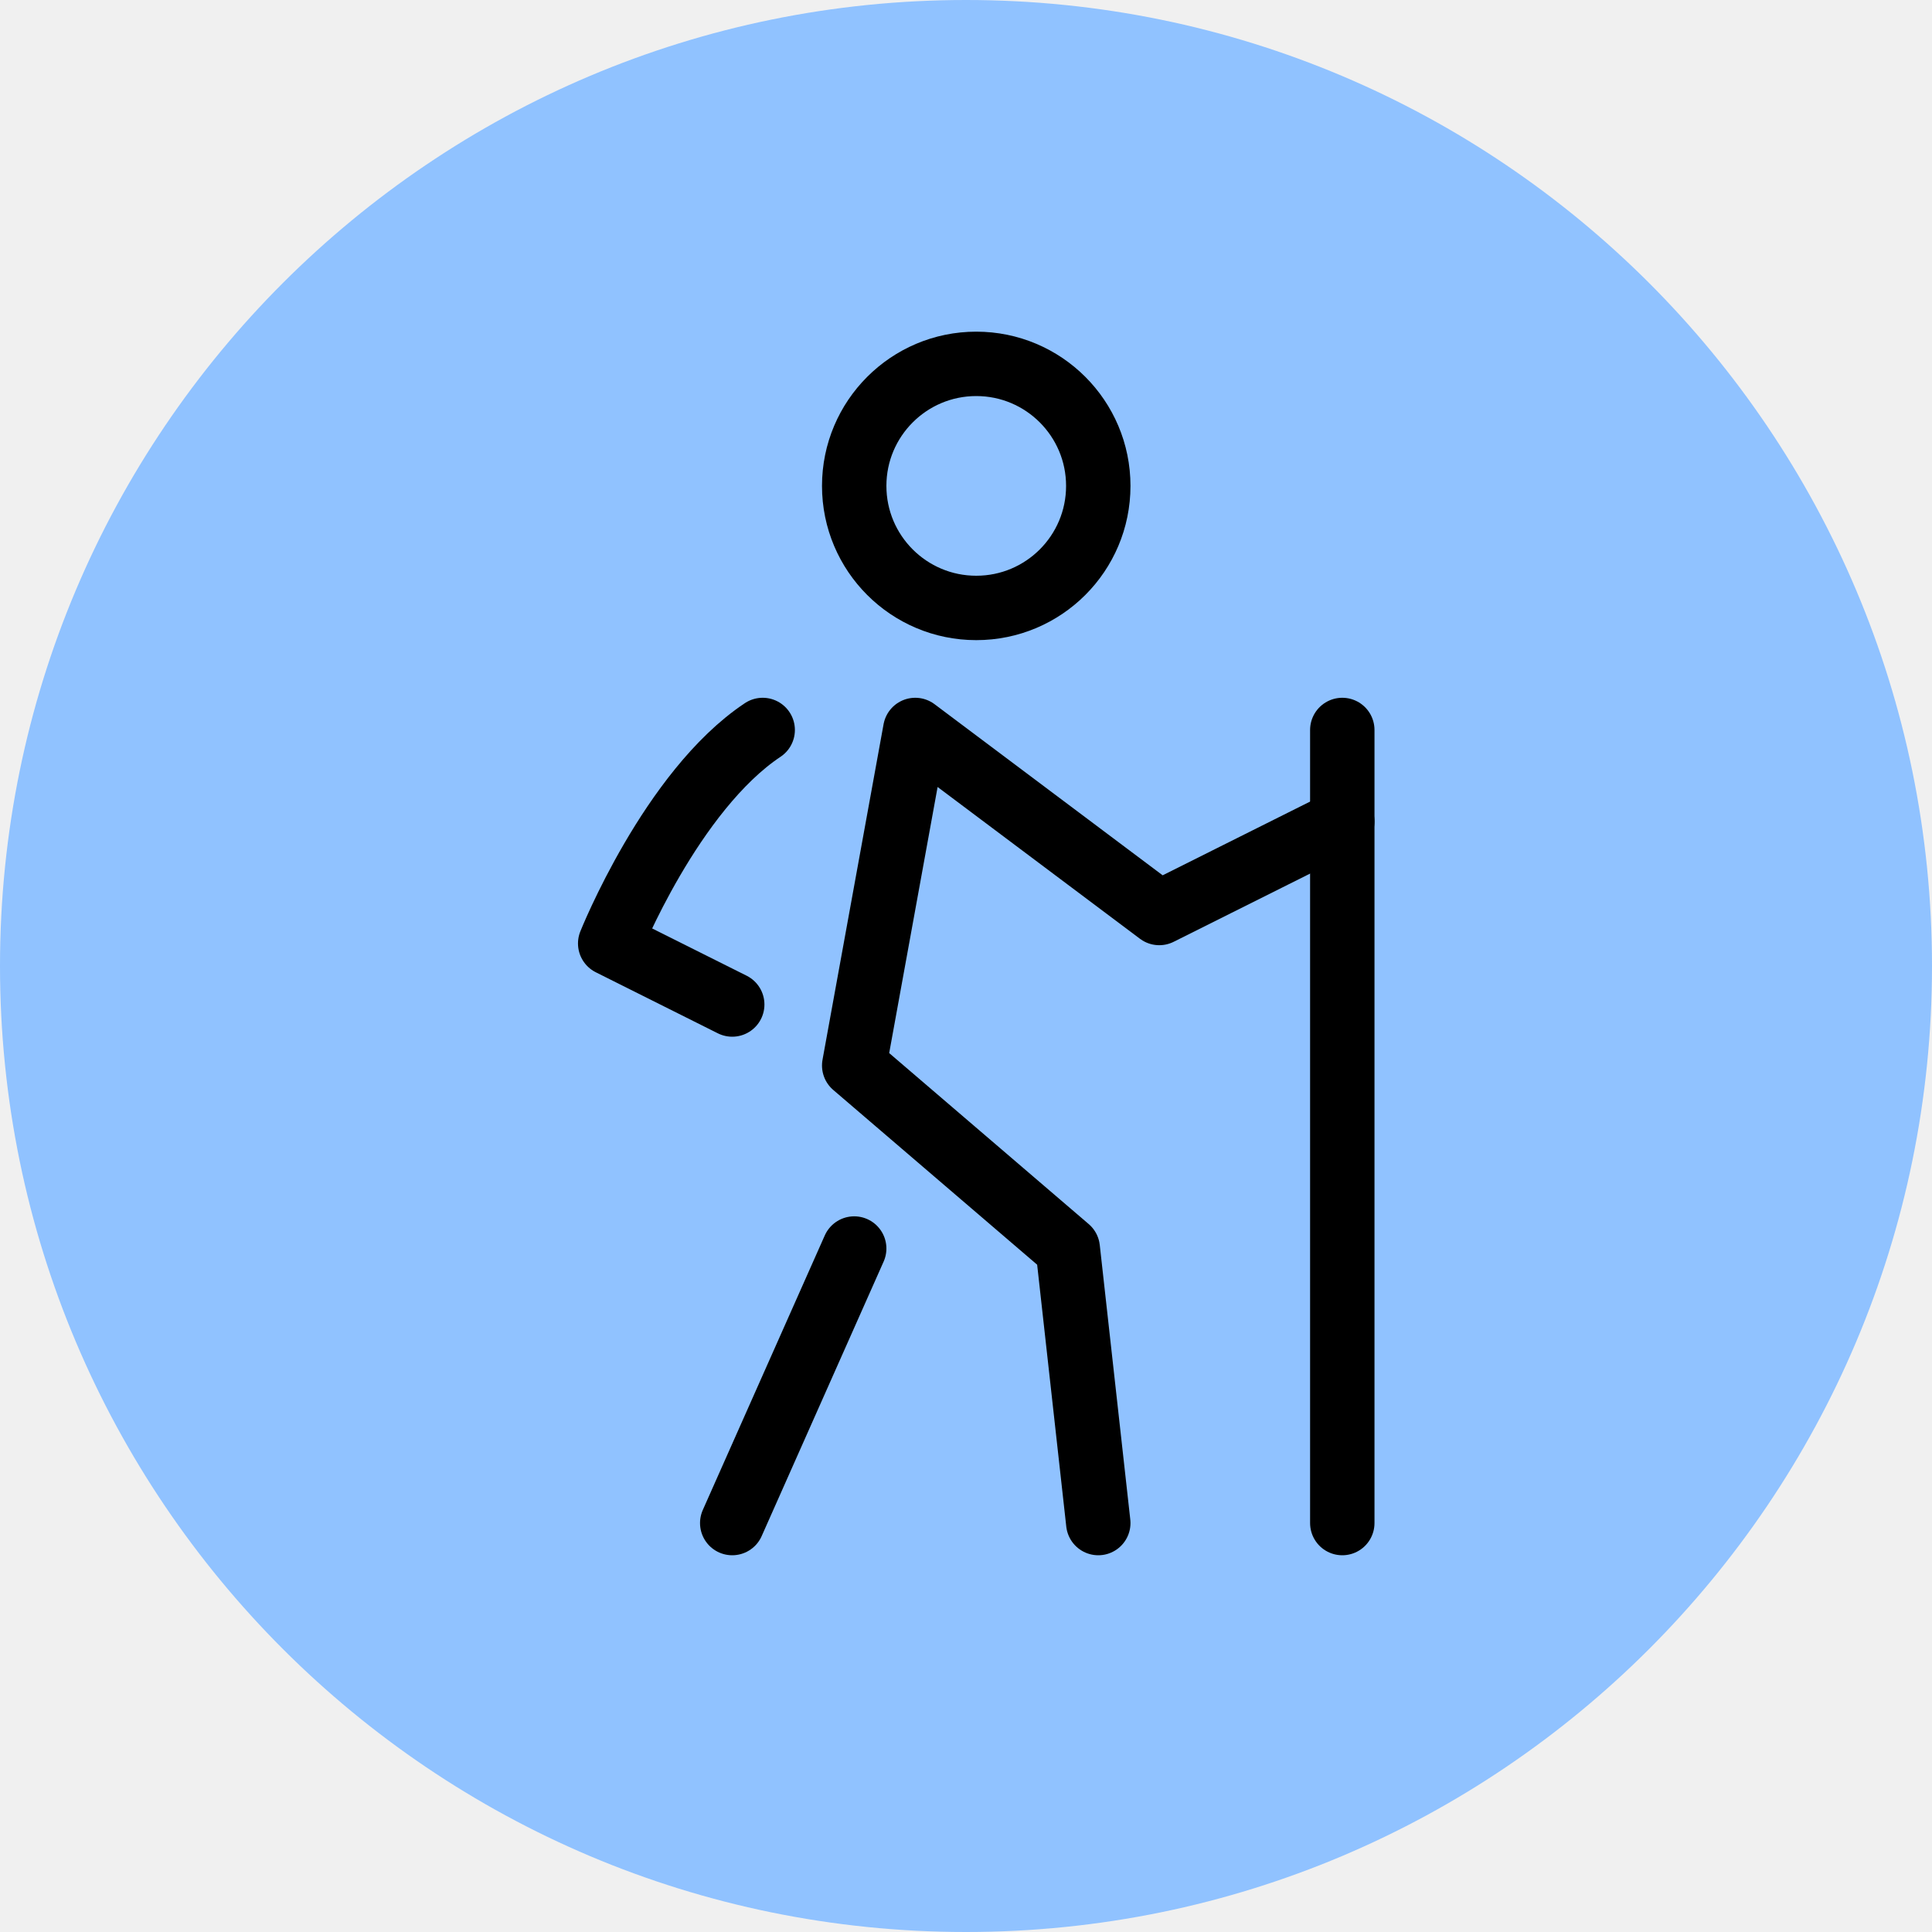
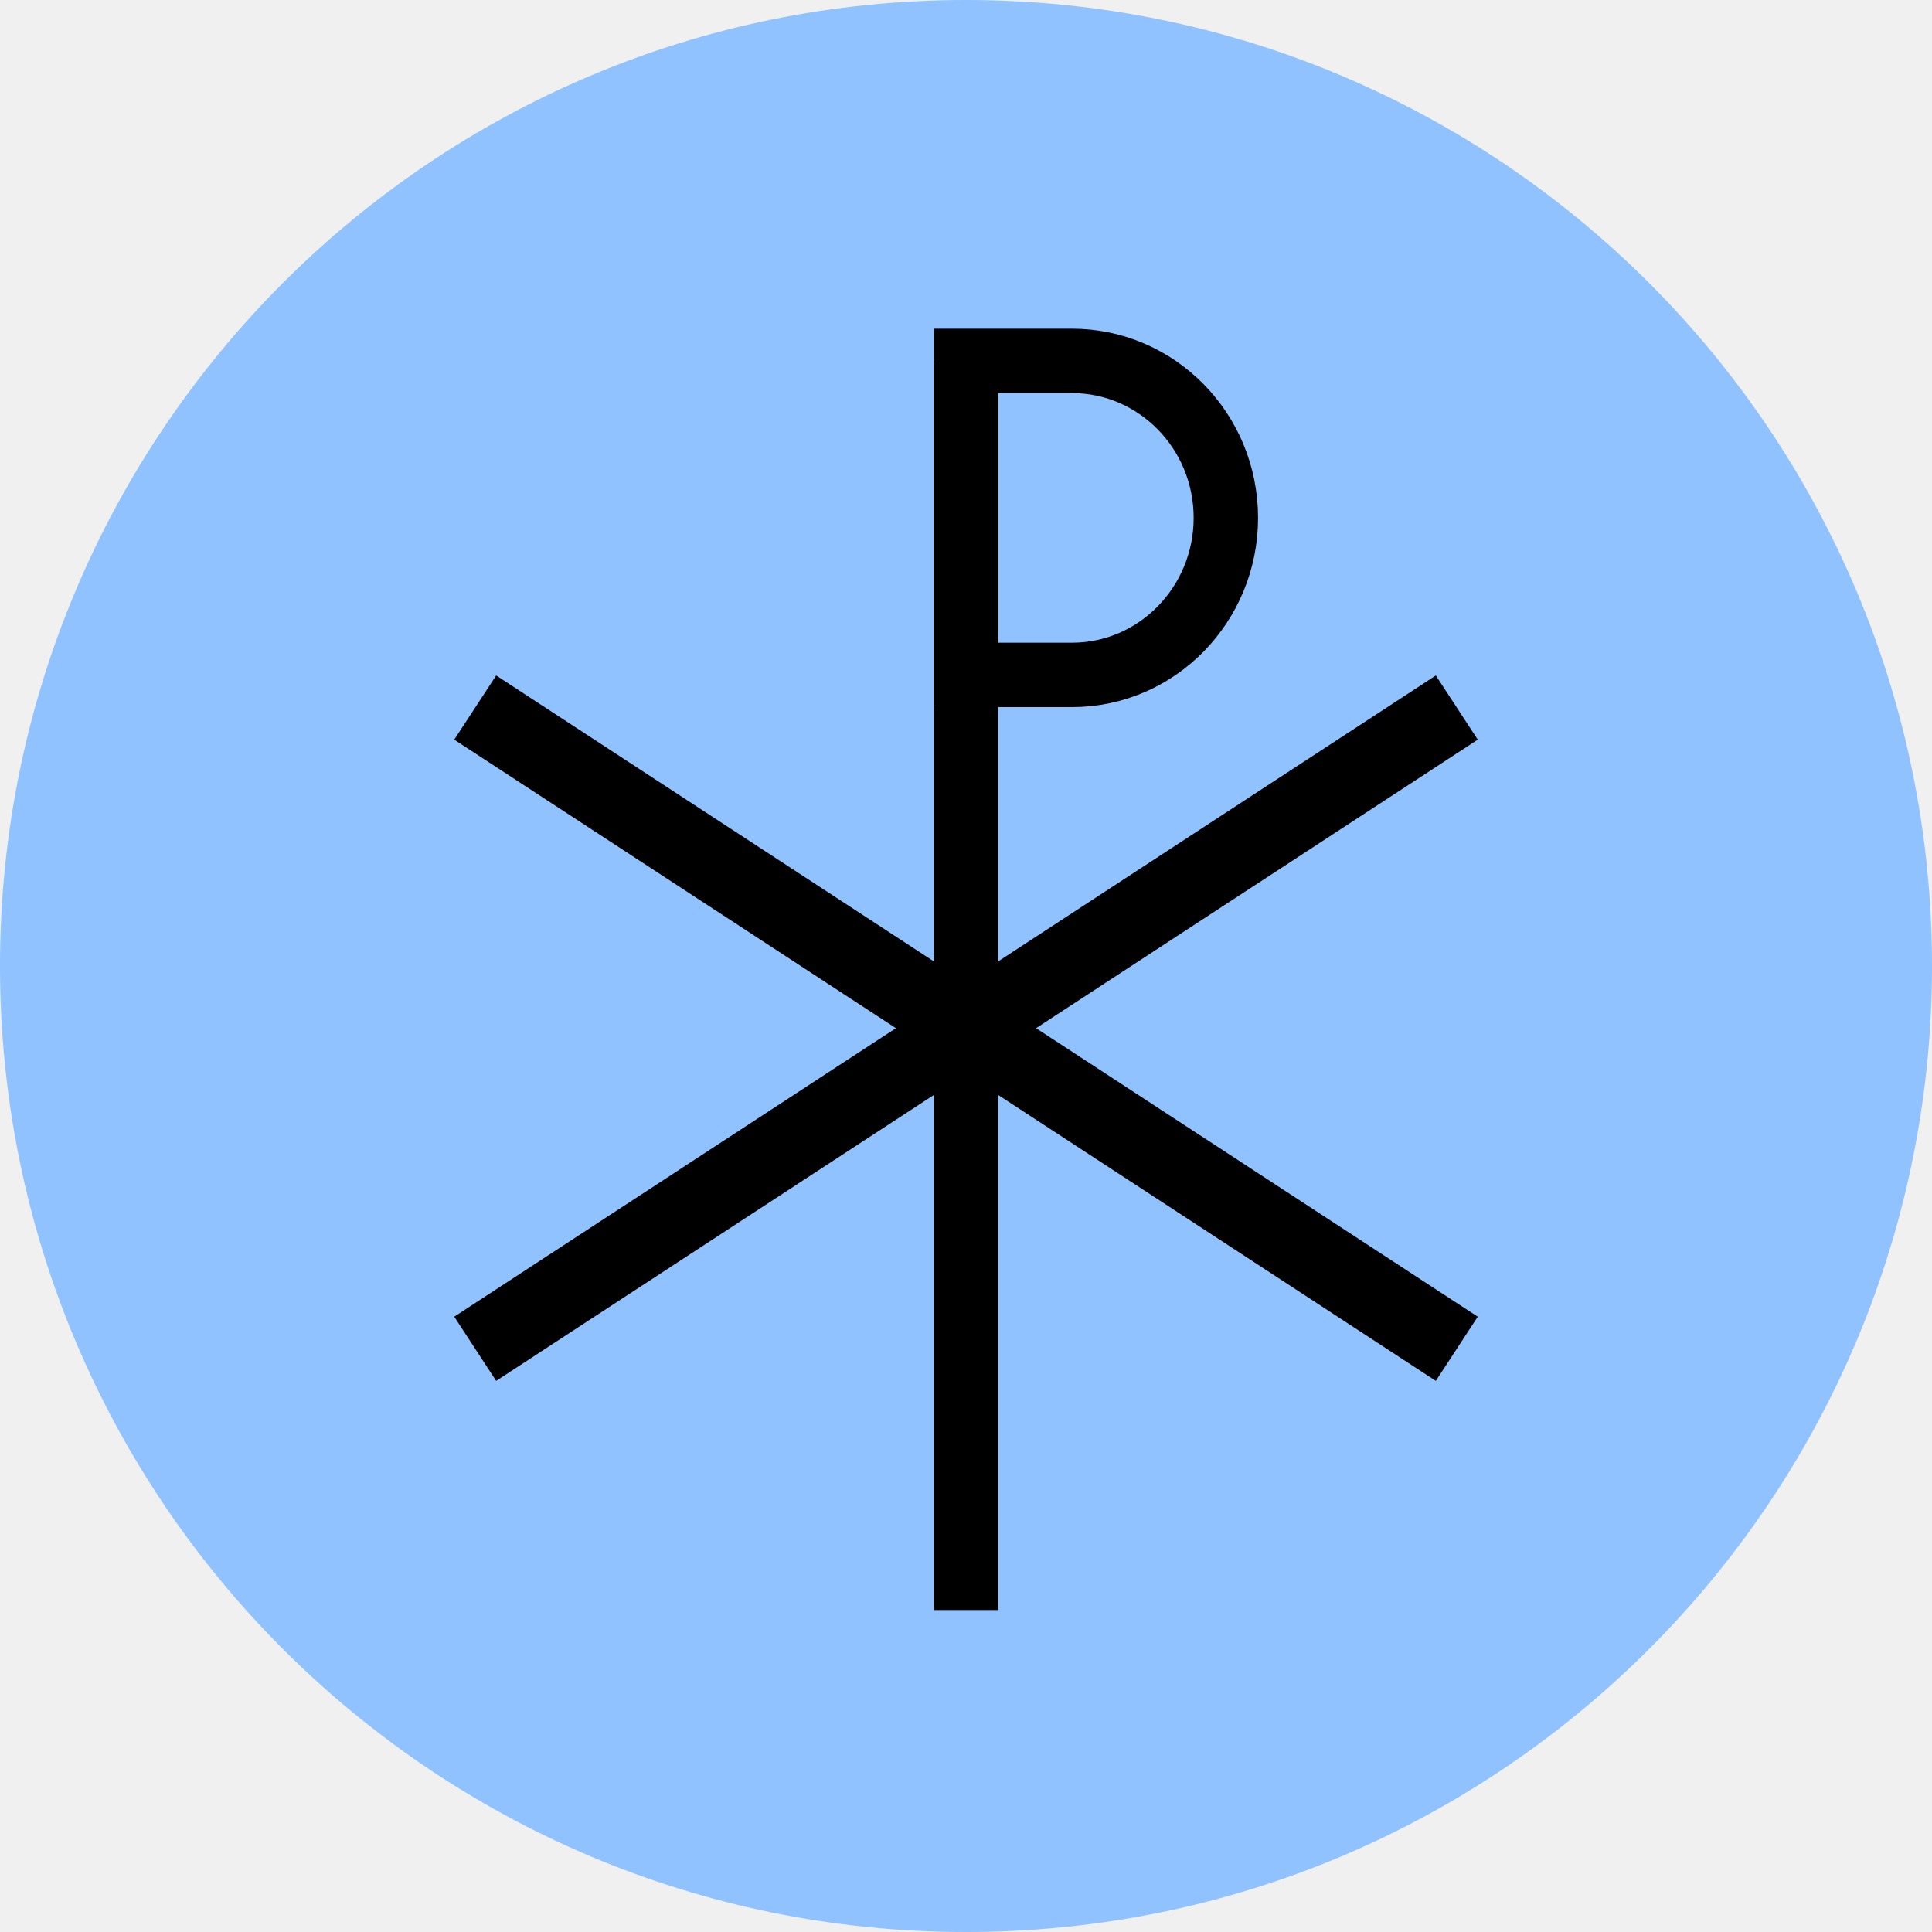
<svg xmlns="http://www.w3.org/2000/svg" width="30" height="30" viewBox="0 0 30 30" fill="none">
-   <g clip-path="url(#clip0_479_1697)">
+   <g clip-path="url(#clip0_734_1724)">
    <circle cx="15" cy="15" r="15" fill="#90C2FF" />
-     <path d="M20.843 12.756L18.001 14.177L14.212 11.335L13.264 16.545L16.58 19.387L17.054 23.65" stroke="black" stroke-linecap="round" stroke-linejoin="round" />
-     <path d="M20.843 11.335V12.756V23.65" stroke="black" stroke-linecap="round" stroke-linejoin="round" />
-     <path d="M13.264 19.387L11.37 23.65" stroke="black" stroke-linecap="round" stroke-linejoin="round" />
-     <path d="M11.843 11.335C10.422 12.282 9.475 14.65 9.475 14.65L11.37 15.598" stroke="black" stroke-linecap="round" stroke-linejoin="round" />
-     <path d="M15.159 9.44C16.206 9.44 17.054 8.592 17.054 7.545C17.054 6.499 16.206 5.65 15.159 5.65C14.113 5.65 13.264 6.499 13.264 7.545C13.264 8.592 14.113 9.44 15.159 9.44Z" stroke="black" stroke-linecap="round" stroke-linejoin="round" />
+     <g clip-path="url(#clip1_734_1724)">
+       <path d="M15 25V5.604" stroke="black" stroke-miterlimit="10" />
+       <path d="M7.379 10.987L22.621 20.944" stroke="black" stroke-width="1.19" stroke-miterlimit="10" />
+       <path d="M22.621 10.987L7.379 20.944" stroke="black" stroke-width="1.19" stroke-miterlimit="10" />
+       <path d="M15 5.604H16.645C17.959 5.604 19.035 6.69 19.035 8.042C19.035 9.381 17.97 10.48 16.645 10.48H15V5.604Z" stroke="black" stroke-miterlimit="10" />
+     </g>
  </g>
  <defs>
-     <clipPath id="clip0_479_1697">
+     <clipPath id="clip0_734_1724">
      <rect width="30" height="30" fill="white" />
+     </clipPath>
+     <clipPath id="clip1_734_1724">
+       <rect width="16" height="20" fill="white" transform="translate(7 5)" />
    </clipPath>
  </defs>
</svg>
